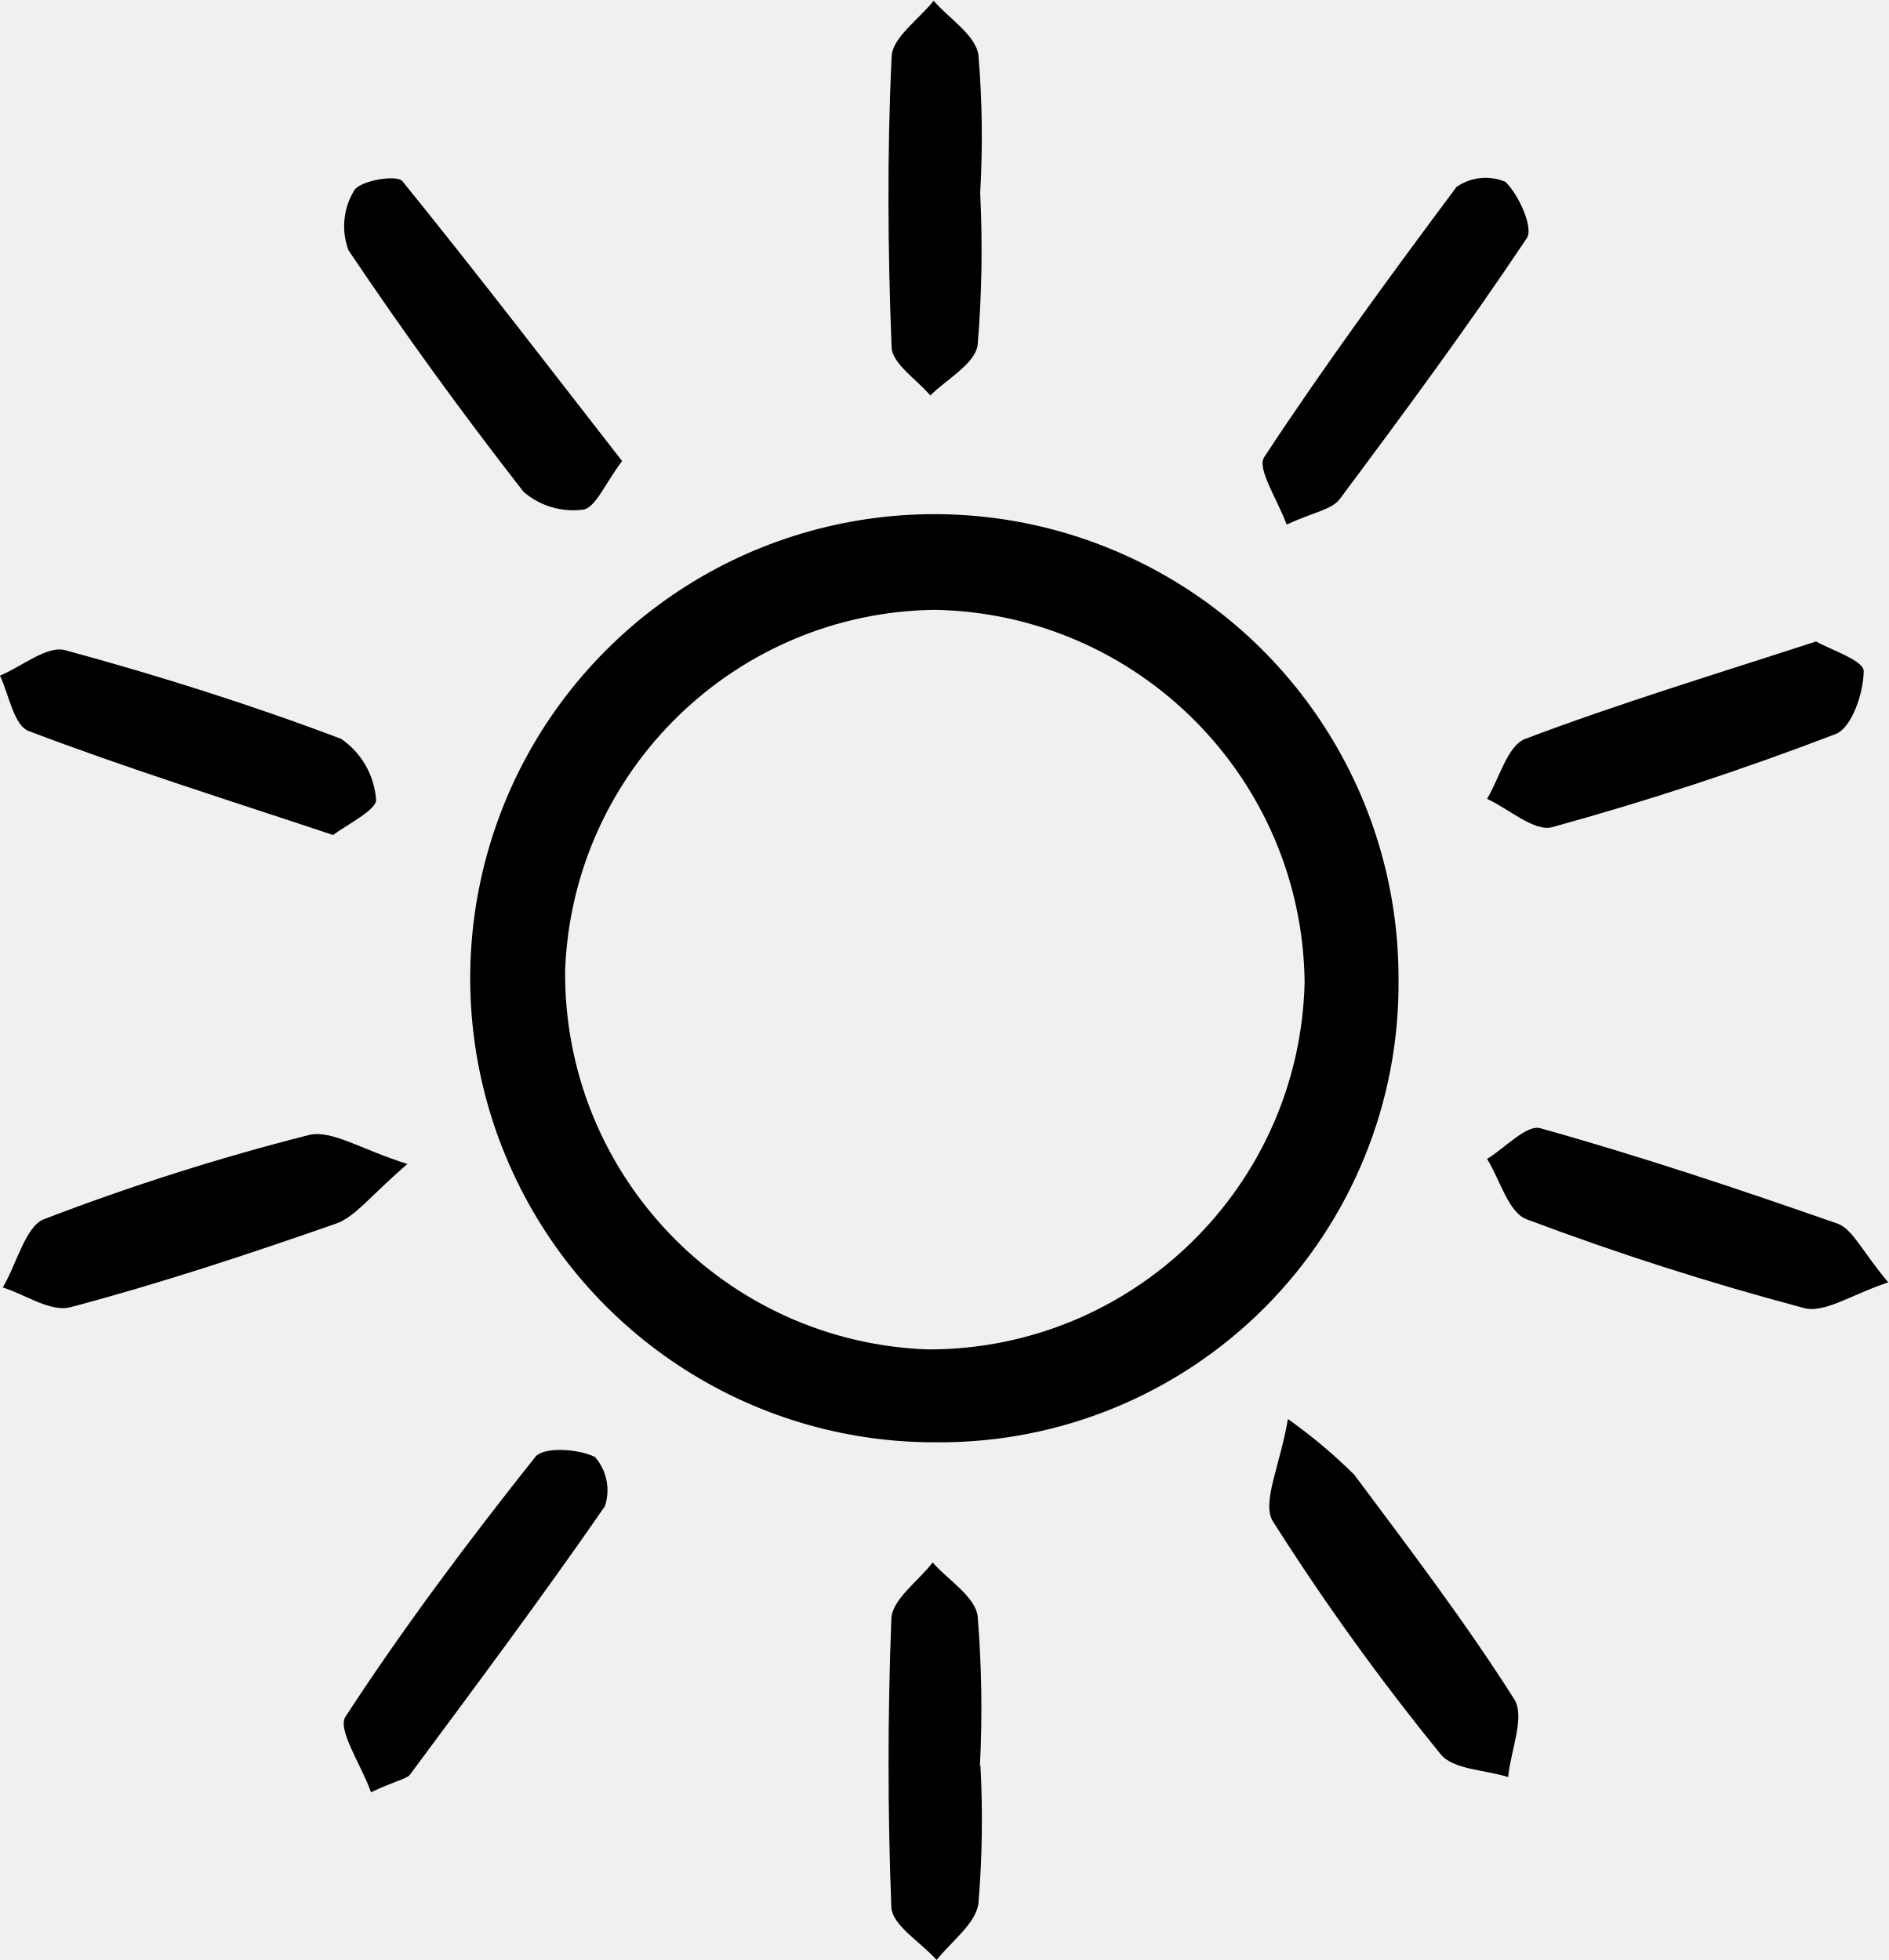
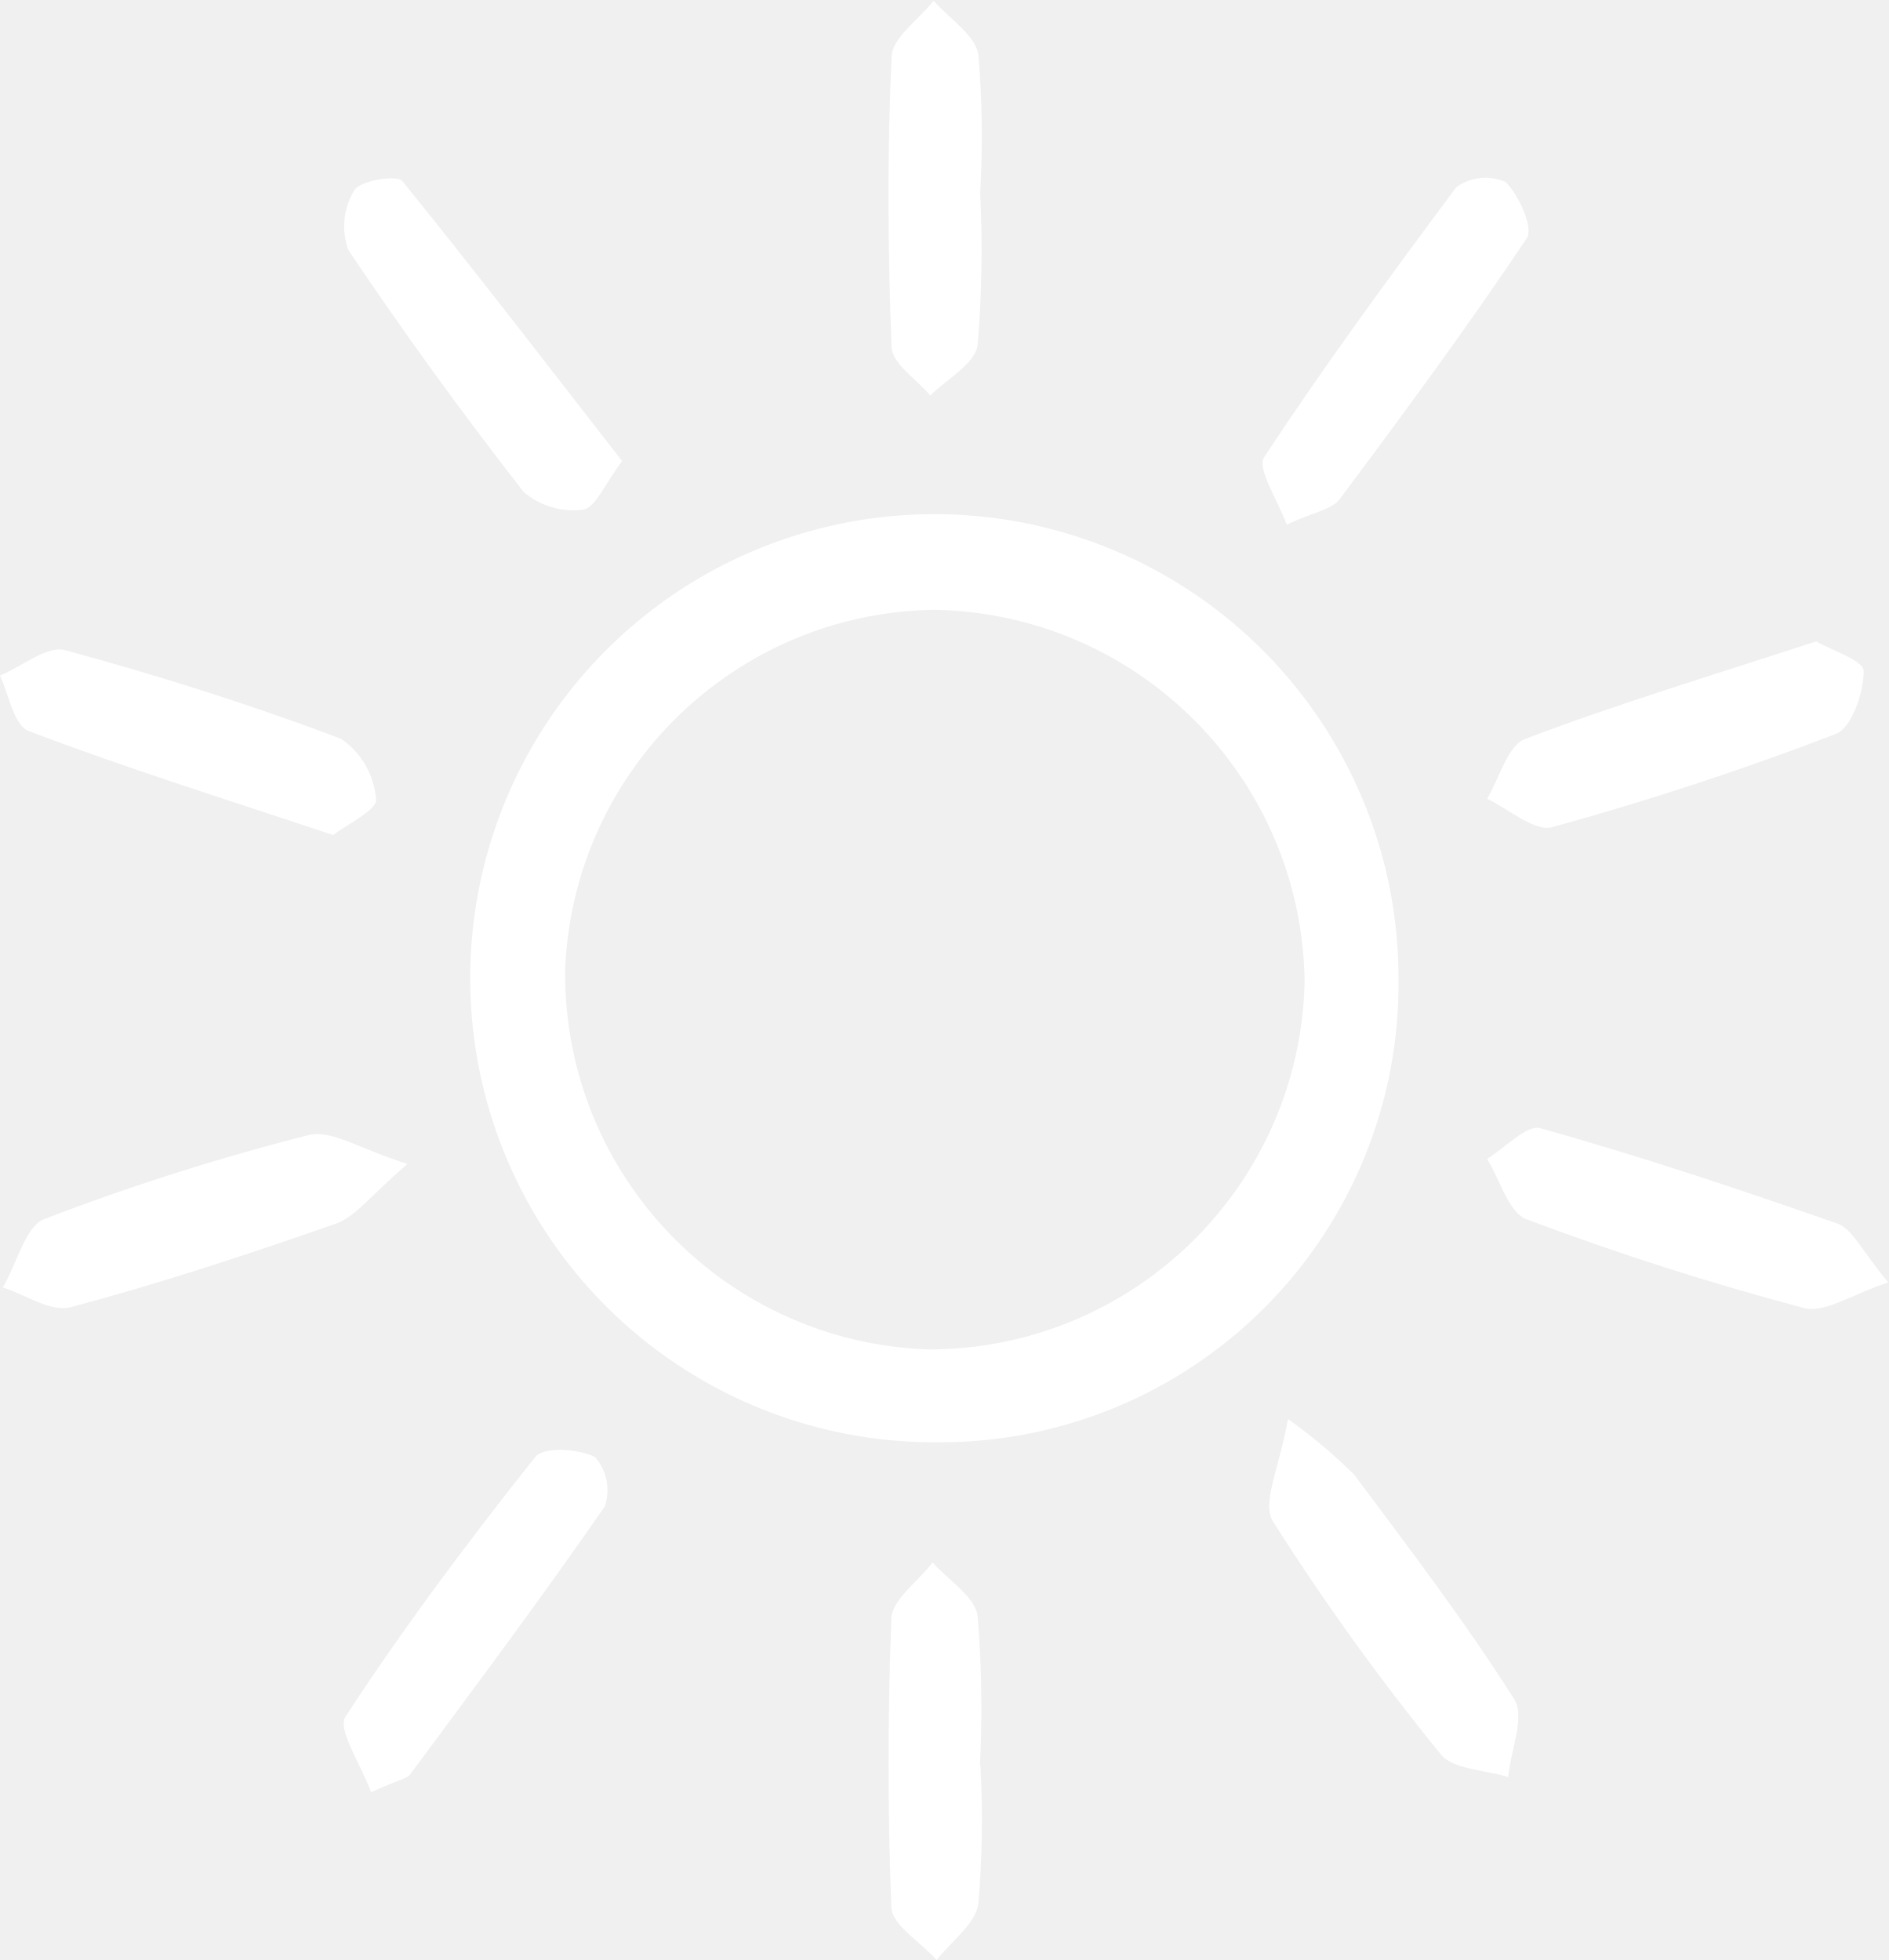
<svg xmlns="http://www.w3.org/2000/svg" viewBox="0 0 74.61 77.46">
+   <defs>
+     <style>.cls-1{fill:#fff;}</style>
+   </defs>
  <g id="Layer_2" data-name="Layer 2">
    <g id="Layer_1-2" data-name="Layer 1">
-       <path d="M55.26,38.67A18.12,18.12,0,0,1,37,57,18.34,18.34,0,1,1,55.26,38.67Zm-3.71.14A14.89,14.89,0,0,0,36.93,24.1a14.81,14.81,0,0,0-14.6,14.23,14.86,14.86,0,0,0,14.36,15A14.86,14.86,0,0,0,51.55,38.81Z" />
-       <path d="M24.58,18.22c-.69.92-1.06,1.86-1.54,1.92a3,3,0,0,1-2.35-.7q-3.63-4.65-6.92-9.55A2.71,2.71,0,0,1,14,7.52c.22-.38,1.68-.63,1.9-.36C18.8,10.74,21.63,14.43,24.58,18.22Z" />
-       <path d="M71.76,25.35c.59.34,1.88.75,1.88,1.17,0,.85-.47,2.25-1.11,2.49q-5.5,2.11-11.2,3.68c-.7.19-1.71-.72-2.57-1.12.49-.82.81-2.11,1.51-2.37C63.94,27.81,67.71,26.67,71.76,25.35Z" />
-       <path d="M14.66,70.83c-.38-1.08-1.36-2.5-1-3,2.31-3.54,4.86-6.94,7.49-10.25.32-.41,1.69-.33,2.36,0a2,2,0,0,1,.39,1.95c-2.49,3.6-5.11,7.11-7.72,10.63C16,70.32,15.65,70.37,14.66,70.83Z" />
-       <path d="M50.84,20.73c-.37-1-1.18-2.21-.89-2.66,2.4-3.65,5-7.19,7.6-10.68a2,2,0,0,1,1.94-.2c.53.53,1.11,1.81.84,2.22-2.35,3.52-4.86,6.92-7.39,10.31C52.63,20.14,51.9,20.24,50.84,20.73Z" />
-       <path d="M74.61,50.68c-1.48.49-2.56,1.26-3.38,1q-5.53-1.47-10.9-3.49c-.73-.27-1.06-1.57-1.57-2.39.71-.43,1.56-1.37,2.11-1.21,4,1.12,7.88,2.42,11.77,3.78C73.22,48.61,73.58,49.45,74.61,50.68Z" />
-       <path d="M50.89,56.08a21,21,0,0,1,2.62,2.2c2.17,2.91,4.38,5.81,6.32,8.87.44.69-.13,2-.24,3.08-.91-.29-2.18-.29-2.67-.91a95.89,95.89,0,0,1-6.62-9.19C49.84,59.4,50.58,57.92,50.89,56.08Z" />
-       <path d="M16.1,46c-1.5,1.29-2.07,2.1-2.83,2.36-3.46,1.21-6.94,2.36-10.48,3.3C2,51.87,1,51.16.11,50.88.64,50,1,48.49,1.72,48.19a93,93,0,0,1,10.47-3.33C13.1,44.63,14.26,45.43,16.1,46Z" />
-       <path d="M38.74,69.77a39.74,39.74,0,0,1-.08,5.46c-.11.8-1.07,1.49-1.65,2.23-.62-.7-1.76-1.37-1.79-2.09Q35,69.69,35.22,64c0-.77,1.06-1.5,1.63-2.25.62.7,1.68,1.35,1.78,2.12a44.89,44.89,0,0,1,.09,5.92Z" />
-       <path d="M13.16,33c-4.25-1.42-8.19-2.65-12-4.1C.55,28.7.36,27.47,0,26.7c.87-.36,1.87-1.21,2.59-1,3.68,1,7.32,2.15,10.89,3.5a3.2,3.2,0,0,1,1.38,2.4C14.9,32,13.69,32.6,13.16,33Z" />
-       <path d="M38.73,7.63a45.34,45.34,0,0,1-.1,6c-.1.75-1.22,1.35-1.87,2-.53-.63-1.5-1.25-1.53-1.9-.15-3.82-.18-7.65,0-11.46,0-.77,1.08-1.5,1.66-2.24.62.71,1.65,1.35,1.77,2.14A38.59,38.59,0,0,1,38.73,7.63Z" />
+       <path class="cls-1" d="M55.26,38.67A18.12,18.12,0,0,1,37,57,18.34,18.34,0,1,1,55.26,38.67Zm-3.71.14A14.89,14.89,0,0,0,36.93,24.1a14.81,14.81,0,0,0-14.6,14.23,14.86,14.86,0,0,0,14.36,15A14.86,14.86,0,0,0,51.55,38.81Z" />
+       <path class="cls-1" d="M24.58,18.22c-.69.92-1.06,1.86-1.54,1.92a3,3,0,0,1-2.35-.7q-3.63-4.65-6.92-9.55A2.71,2.71,0,0,1,14,7.52c.22-.38,1.68-.63,1.9-.36C18.8,10.74,21.63,14.43,24.58,18.22Z" />
+       <path class="cls-1" d="M71.76,25.35c.59.34,1.88.75,1.88,1.17,0,.85-.47,2.25-1.11,2.49q-5.5,2.11-11.2,3.68c-.7.19-1.71-.72-2.57-1.12.49-.82.81-2.11,1.51-2.37C63.94,27.81,67.71,26.67,71.76,25.35Z" />
+       <path class="cls-1" d="M14.66,70.83c-.38-1.08-1.36-2.5-1-3,2.31-3.54,4.86-6.94,7.49-10.25.32-.41,1.69-.33,2.36,0a2,2,0,0,1,.39,1.95c-2.49,3.6-5.11,7.11-7.72,10.63C16,70.32,15.65,70.37,14.66,70.83Z" />
+       <path class="cls-1" d="M50.84,20.73c-.37-1-1.18-2.21-.89-2.66,2.4-3.65,5-7.19,7.6-10.68a2,2,0,0,1,1.94-.2c.53.53,1.11,1.81.84,2.22-2.35,3.52-4.86,6.92-7.39,10.31C52.63,20.14,51.9,20.24,50.84,20.73Z" />
+       <path class="cls-1" d="M74.61,50.68c-1.48.49-2.56,1.26-3.38,1q-5.53-1.47-10.9-3.49c-.73-.27-1.06-1.57-1.57-2.39.71-.43,1.56-1.37,2.11-1.21,4,1.12,7.88,2.42,11.77,3.78C73.22,48.61,73.58,49.45,74.61,50.68Z" />
+       <path class="cls-1" d="M50.89,56.08a21,21,0,0,1,2.62,2.2c2.17,2.91,4.38,5.81,6.32,8.87.44.69-.13,2-.24,3.08-.91-.29-2.18-.29-2.67-.91a95.89,95.89,0,0,1-6.62-9.19C49.84,59.4,50.58,57.92,50.89,56.08Z" />
+       <path class="cls-1" d="M16.1,46c-1.5,1.29-2.07,2.1-2.83,2.36-3.46,1.21-6.94,2.36-10.48,3.3C2,51.87,1,51.16.11,50.88.64,50,1,48.49,1.72,48.19a93,93,0,0,1,10.47-3.33C13.1,44.63,14.26,45.43,16.1,46Z" />
+       <path class="cls-1" d="M38.74,69.77a39.74,39.74,0,0,1-.08,5.46c-.11.8-1.07,1.49-1.65,2.23-.62-.7-1.76-1.37-1.79-2.09Q35,69.69,35.22,64c0-.77,1.06-1.5,1.63-2.25.62.7,1.68,1.35,1.78,2.12a44.89,44.89,0,0,1,.09,5.92Z" />
+       <path class="cls-1" d="M13.16,33c-4.25-1.42-8.19-2.65-12-4.1C.55,28.7.36,27.47,0,26.7c.87-.36,1.87-1.21,2.59-1,3.68,1,7.32,2.15,10.89,3.5a3.2,3.2,0,0,1,1.38,2.4C14.9,32,13.69,32.6,13.16,33Z" />
+       <path class="cls-1" d="M38.73,7.63a45.34,45.34,0,0,1-.1,6c-.1.75-1.22,1.35-1.87,2-.53-.63-1.5-1.25-1.53-1.9-.15-3.82-.18-7.65,0-11.46,0-.77,1.08-1.5,1.66-2.24.62.71,1.65,1.35,1.77,2.14A38.59,38.59,0,0,1,38.73,7.63Z" />
    </g>
  </g>
</svg>
